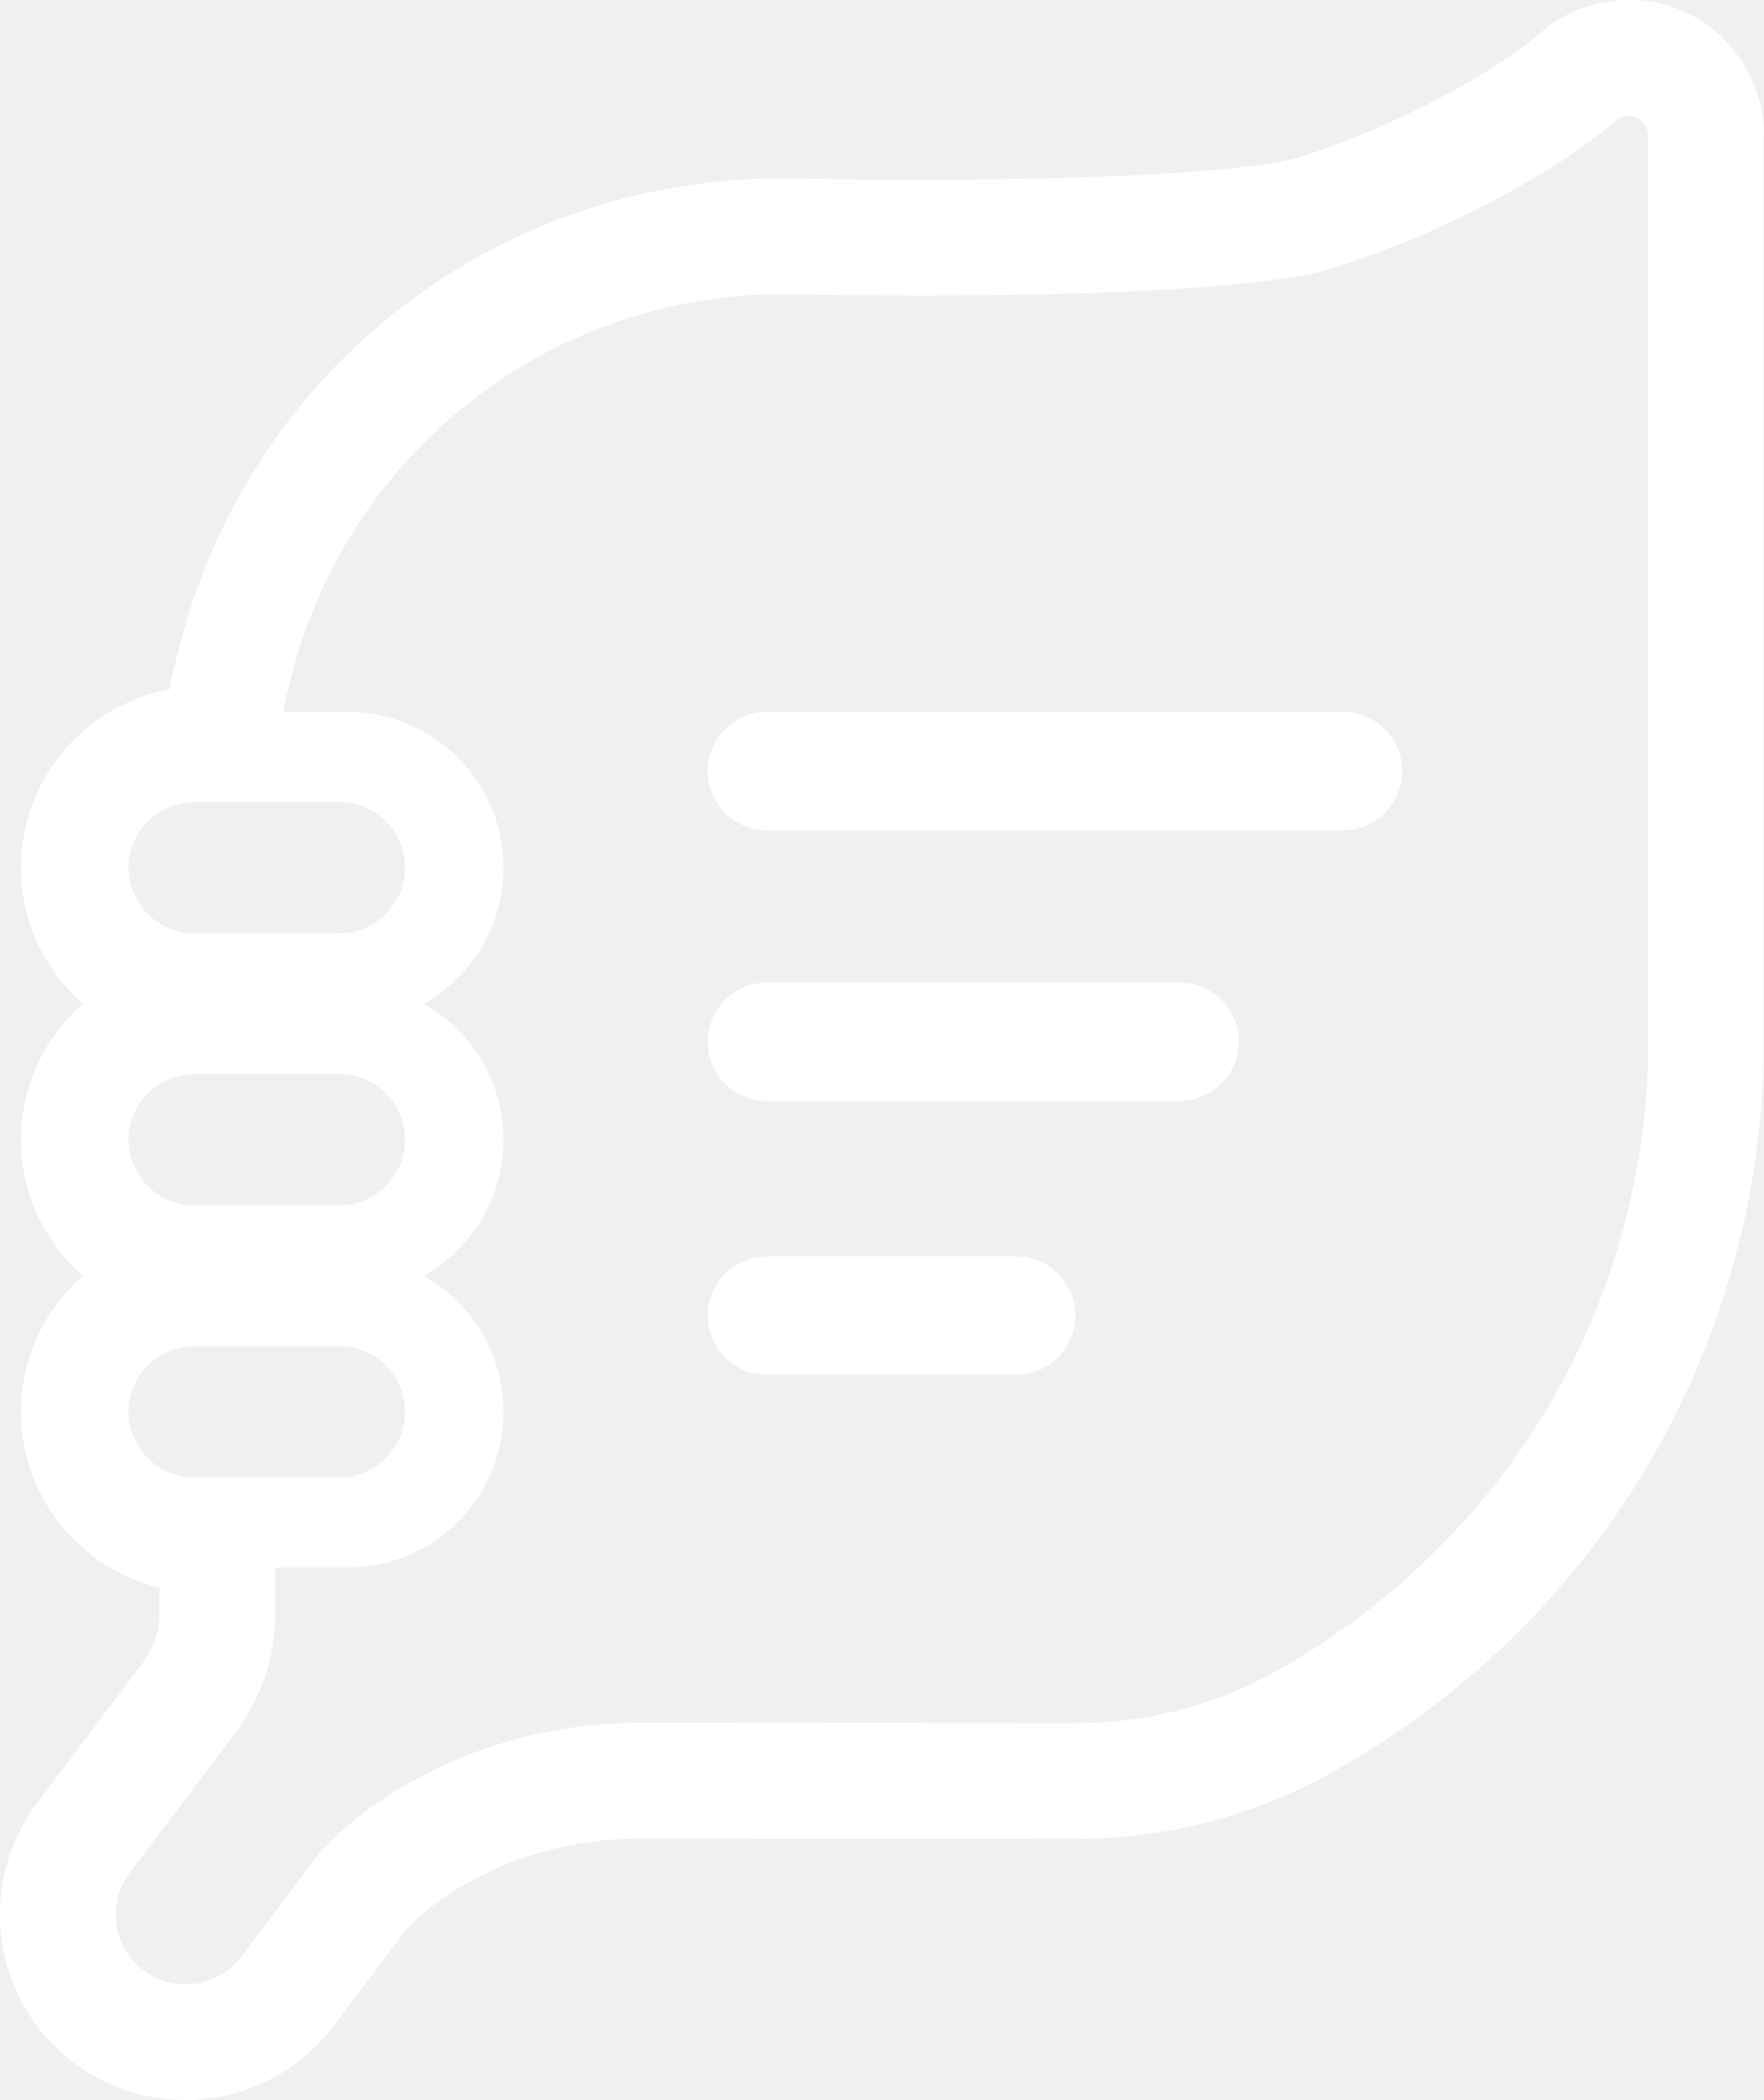
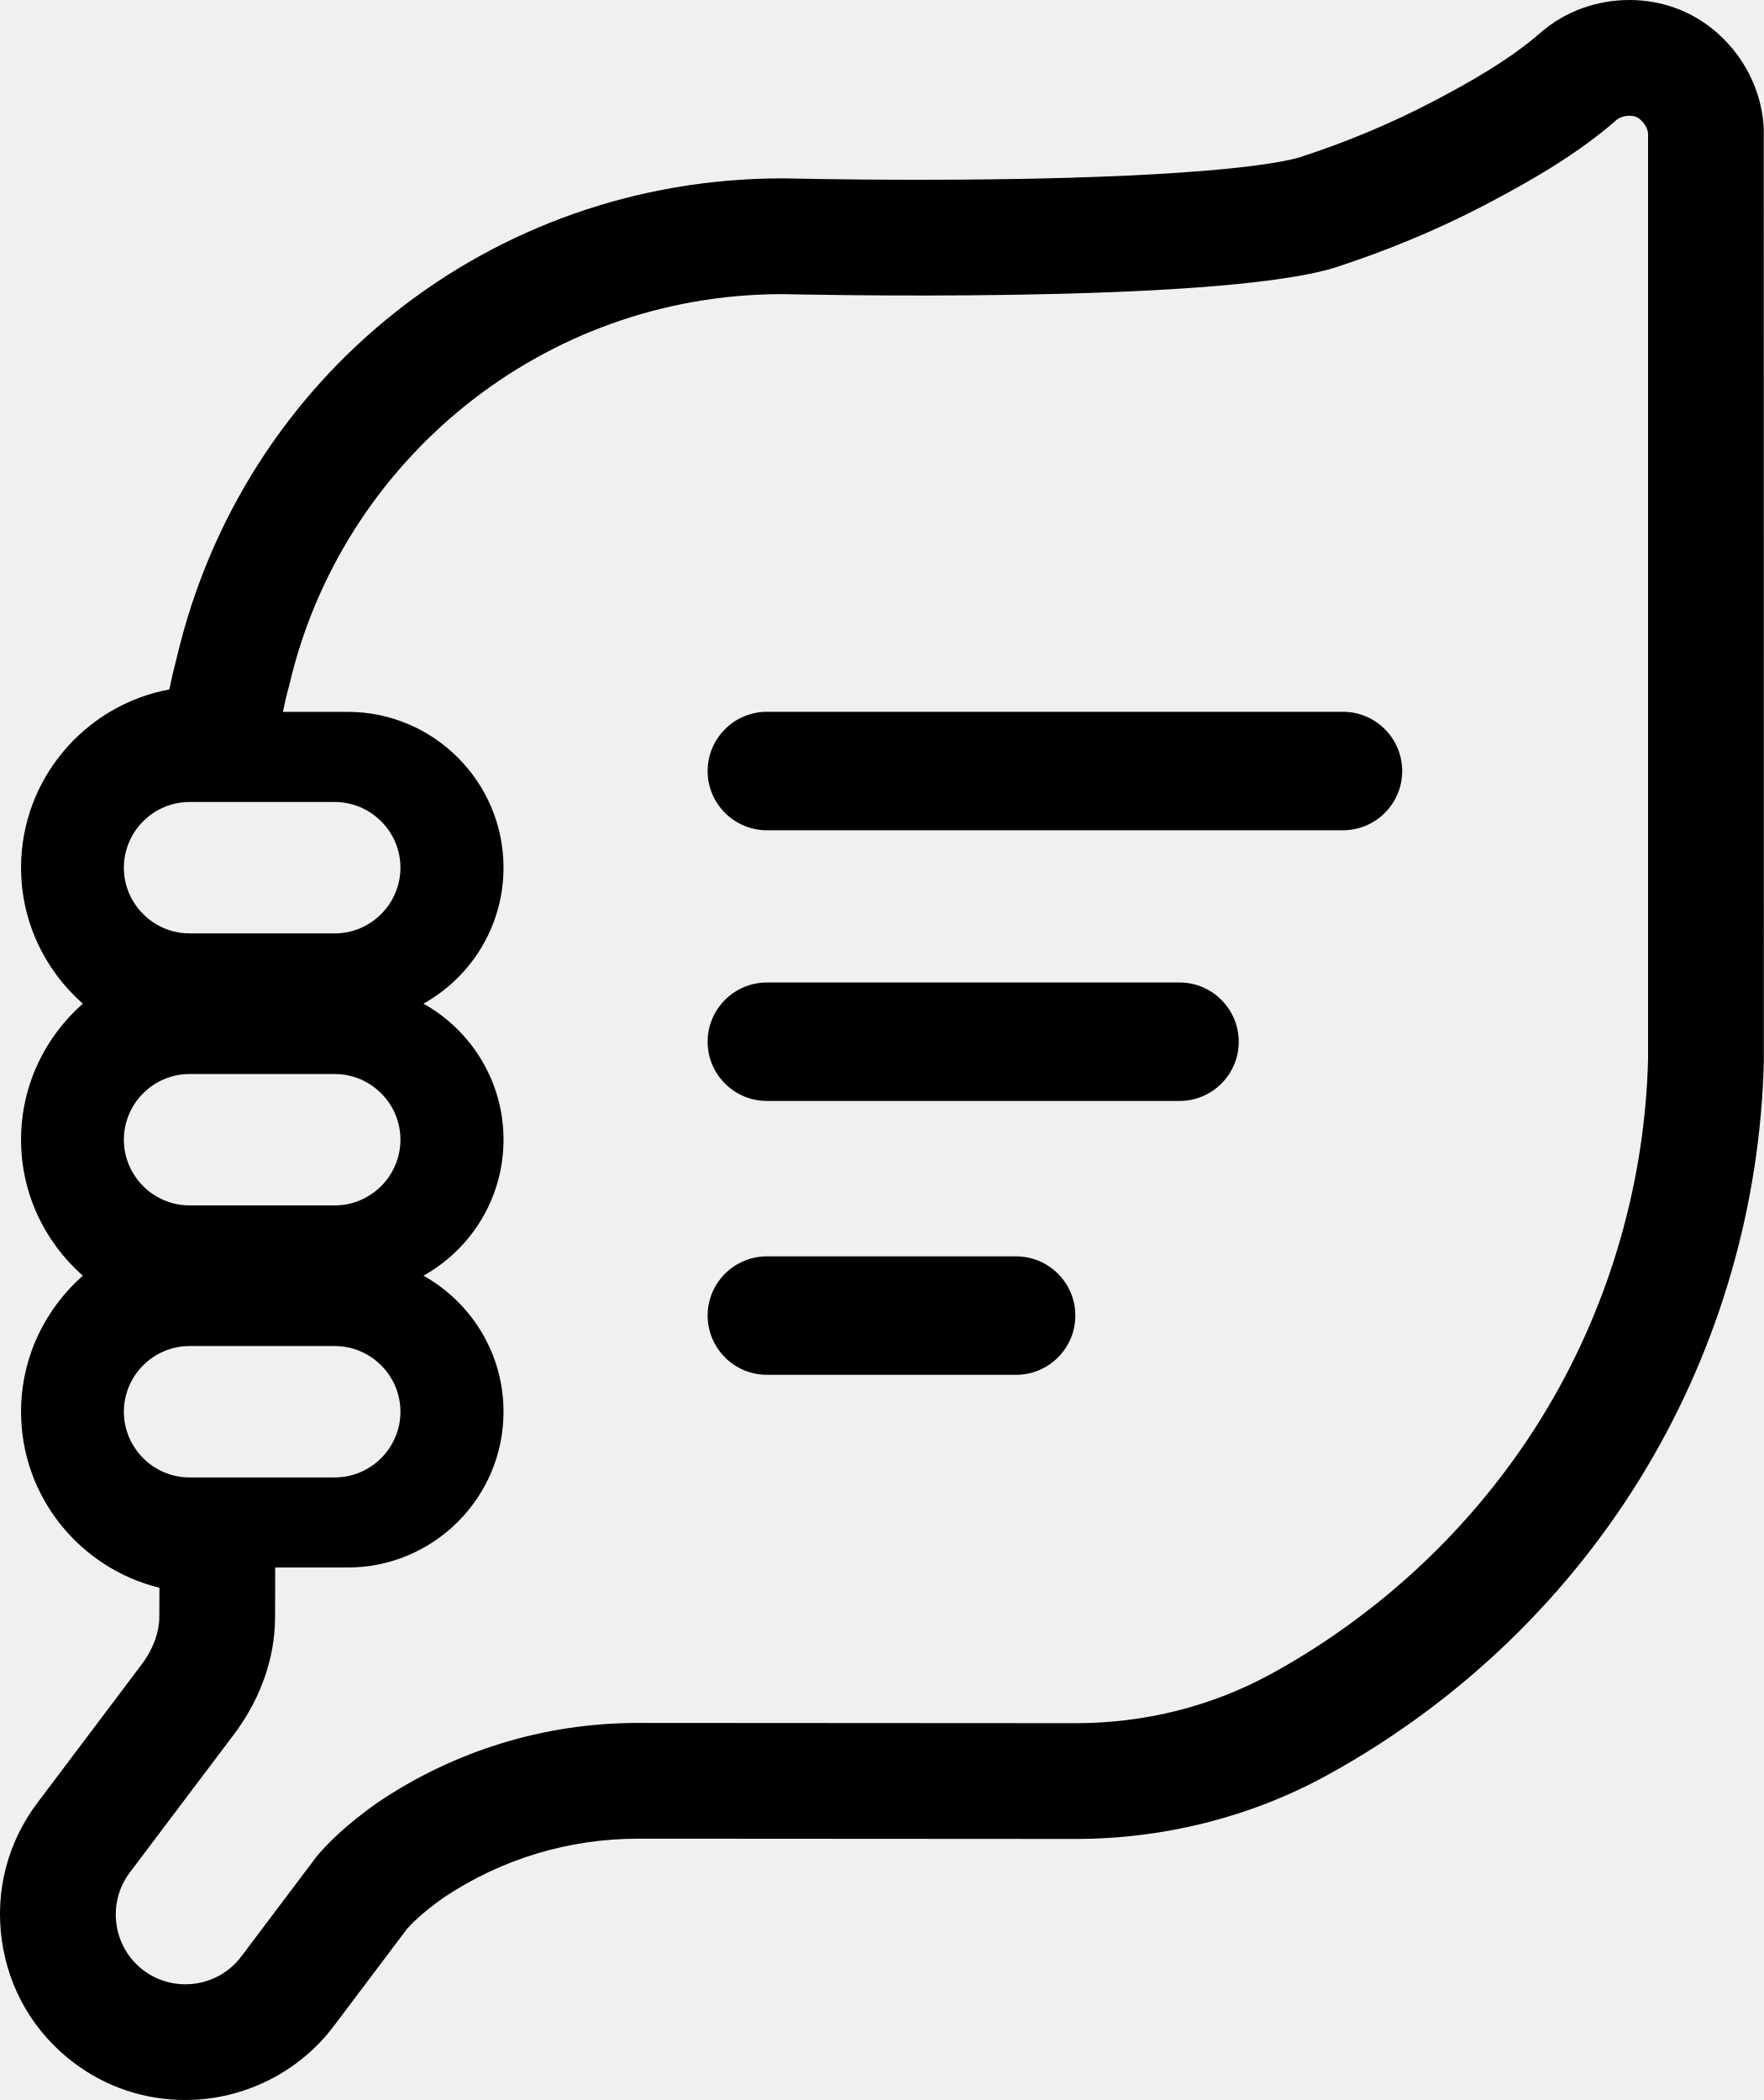
<svg xmlns="http://www.w3.org/2000/svg" id="Layer_1" data-name="Layer 1" viewBox="0 0 267.28 318.22">
-   <defs>
-     <style>
-       .cls-1 {
-         fill: #fff;
-       }
-     </style>
-   </defs>
-   <path class="cls-1" d="M267.28,20.28v-.54c-.25-7.88-5.32-15.21-12.63-18.23C252.22.51,249.62,0,246.92,0,241.9,0,237.1,1.76,233.42,4.97c-4.83,4.2-11.06,7.69-16.53,10.54-6.2,3.23-12.91,6.04-19.96,8.33-5.67,1.65-23.71,3.4-57.59,3.4-4.63,0-11.84-.03-19.94-.2-.51-.01-.81-.01-.87-.01-44.03,0-81.7,29.84-91.75,72.61-.4,1.45-.75,2.98-1.11,4.77v.06c-12.78,2.37-22.49,13.57-22.49,27.01,0,8.21,3.64,15.57,9.36,20.61-5.72,5.04-9.36,12.4-9.36,20.61s3.64,15.57,9.36,20.61c-5.72,5.04-9.36,12.4-9.36,20.61,0,12.91,8.95,23.74,20.97,26.68l-.02,4.47c0,2.2-.87,4.62-2.42,6.81-.1.14-16.06,21.32-16.06,21.32-4.52,5.99-6.42,13.39-5.38,20.83,1.04,7.44,4.92,14.03,10.9,18.54,4.9,3.7,10.75,5.65,16.9,5.65,8.79,0,17.19-4.18,22.47-11.18l11.11-14.74c.63-.72,2.33-2.5,5.62-4.79,8.72-5.82,18.9-8.9,29.43-8.9,1.19,0,66.27.04,66.28.04,13.38,0,26.53-3.33,37.97-9.59l.24-.13c20.06-11.03,36.77-27.14,48.34-46.6,11.06-18.59,17.18-39.86,17.71-61.49v-17.97c0-31.93,0-122.61,0-122.61ZM29.42,121.53h22.01c5.47,0,9.95,4.48,9.95,9.95s-4.48,9.95-9.95,9.95h-22.01c-5.47,0-9.95-4.48-9.95-9.95s4.48-9.95,9.95-9.95ZM29.42,162.75h22.01c5.47,0,9.95,4.48,9.95,9.95s-4.48,9.95-9.95,9.95h-22.01c-5.47,0-9.95-4.48-9.95-9.95s4.48-9.95,9.95-9.95ZM19.47,213.93c0-5.47,4.48-9.95,9.95-9.95h22.01c5.47,0,9.95,4.48,9.95,9.95s-4.48,9.95-9.95,9.95h-22.01c-5.47,0-9.95-4.48-9.95-9.95ZM249.74,39.96c0,4.83,0,120.73,0,120.46-.45,18.58-5.75,36.97-15.25,52.95-10.01,16.83-24.57,30.77-41.72,40.19-.05.03-.11.06-.16.09-9.06,4.96-19.26,7.47-29.6,7.47,0,0-65.09-.04-66.28-.04-14.56,0-28.08,4.4-39.32,11.95-5.17,3.58-8.09,6.68-9.46,8.35l-11.39,15.12c-3.5,4.64-10.17,5.58-14.81,2.08-4.64-3.5-5.58-10.17-2.08-14.81l15.67-20.8c.23-.31.46-.61.68-.92,3.5-4.93,5.64-10.81,5.66-16.9,0,0,.02-4.9.02-4.9v-2.71h10.99c13.02,0,23.61-10.59,23.61-23.61,0-8.85-4.9-16.57-12.13-20.61,7.23-4.04,12.13-11.76,12.13-20.61s-4.9-16.57-12.13-20.61c7.23-4.04,12.13-11.76,12.13-20.61,0-13.02-10.59-23.61-23.61-23.61h-9.82c.27-1.31.56-2.62.92-3.9,7.85-34.03,38.34-59.4,74.75-59.4.72,0,65.18,1.59,83.61-3.98,7.8-2.53,15.44-5.66,22.86-9.53,7-3.65,14.02-7.71,19.93-12.86.76-.66,2.14-.83,3.01-.47.73.3,1.75,1.49,1.79,2.56v19.68ZM162.95,199.35c0,4.95-4.03,8.97-8.97,8.97h-37.77c-4.95,0-8.97-4.03-8.97-8.97s4.03-8.97,8.97-8.97h37.77c4.95,0,8.97,4.03,8.97,8.97ZM187.71,157.86c0,4.95-4.03,8.97-8.97,8.97h-62.53c-4.95,0-8.97-4.03-8.97-8.97s4.03-8.97,8.97-8.97h62.53c4.95,0,8.97,4.03,8.97,8.97ZM212.48,116.84c0,4.95-4.03,8.97-8.98,8.97h-87.3c-4.95,0-8.97-4.03-8.97-8.97s4.03-8.97,8.97-8.97h87.3c4.95,0,8.98,4.03,8.98,8.97Z" />
+   <path d="M162.95,199.35c0,4.95-4.03,8.98-8.98,8.98h-37.76c-4.95,0-8.98-4.03-8.98-8.98s4.03-8.97,8.98-8.97h37.76C158.92,190.38,162.95,194.4,162.95,199.35ZM178.74,148.88h-62.53c-4.95,0-8.98,4.03-8.98,8.98s4.03,8.97,8.98,8.97h62.53c4.95,0,8.97-4.02,8.97-8.97S183.69,148.88,178.74,148.88ZM203.51,107.86h-87.3c-4.95,0-8.98,4.03-8.98,8.98s4.03,8.97,8.98,8.97h87.3c4.95,0,8.97-4.02,8.97-8.97S208.46,107.86,203.51,107.86ZM267.28,142.89v17.96c-.54,21.63-6.66,42.9-17.72,61.49-11.57,19.45-28.29,35.57-48.34,46.6l-.24.13c-11.45,6.26-24.59,9.59-37.97,9.59-.01,0-65.1-.04-66.29-.04-10.53,0-20.71,3.07-29.43,8.89-3.29,2.3-4.99,4.07-5.63,4.8l-11.1,14.73c-5.28,7.01-13.68,11.18-22.47,11.18-6.16,0-12-1.95-16.91-5.65-5.98-4.51-9.86-11.09-10.9-18.54-1.05-7.44.86-14.84,5.38-20.83,0,0,15.96-21.18,16.06-21.32,1.55-2.19,2.42-4.61,2.42-6.81l.02-4.47c-12.01-2.94-20.97-13.77-20.97-26.67,0-8.21,3.64-15.57,9.36-20.62-5.72-5.04-9.36-12.4-9.36-20.61s3.64-15.57,9.36-20.61c-5.72-5.04-9.36-12.4-9.36-20.61,0-13.44,9.71-24.64,22.48-27.01v-.06c.37-1.79.73-3.31,1.12-4.77C36.84,56.87,74.52,27.03,118.54,27.03c.06,0,.36,0,.87.01,8.1.17,15.32.2,19.94.2,33.89,0,51.93-1.74,57.59-3.4,7.05-2.29,13.76-5.1,19.96-8.33,5.46-2.85,11.7-6.33,16.52-10.54C237.1,1.76,241.9,0,246.92,0c2.7,0,5.3.51,7.73,1.51,7.31,3.02,12.38,10.35,12.62,18.23v.54S267.27,110.95,267.28,142.89ZM18.77,131.48c0,5.48,4.48,9.96,9.95,9.96h22.01c5.47,0,9.95-4.48,9.95-9.96h0c0-5.47-4.48-9.95-9.95-9.95h-22.01c-5.47,0-9.95,4.48-9.95,9.95h0ZM18.77,172.7c0,5.48,4.48,9.96,9.95,9.96h22.01c5.47,0,9.95-4.48,9.95-9.96s-4.48-9.95-9.95-9.95h-22.01C23.25,162.75,18.77,167.23,18.77,172.7ZM28.72,223.88h22.01c5.47,0,9.95-4.48,9.95-9.95h0c0-5.48-4.48-9.96-9.95-9.96h-22.01c-5.47,0-9.95,4.48-9.95,9.96h0C18.77,219.4,23.25,223.88,28.72,223.88ZM249.74,20.28c-.03-1.06-1.05-2.25-1.78-2.56-.87-.35-2.25-.19-3.02.47-5.91,5.16-12.93,9.21-19.93,12.87-7.41,3.87-15.05,7-22.85,9.53-18.44,5.57-82.9,3.98-83.62,3.98-36.41,0-66.9,25.37-74.74,59.4-.37,1.29-.66,2.59-.93,3.9h9.82c13.02,0,23.61,10.6,23.61,23.61,0,8.85-4.9,16.57-12.13,20.61,7.23,4.04,12.13,11.76,12.13,20.61s-4.9,16.57-12.13,20.61c7.23,4.05,12.13,11.76,12.13,20.62,0,13.01-10.59,23.6-23.61,23.6h-10.99v2.71s-.02,4.9-.02,4.9c-.02,6.08-2.16,11.96-5.66,16.9-.22.31-.45.61-.68.92l-15.68,20.8c-3.5,4.64-2.56,11.31,2.08,14.81,4.65,3.5,11.31,2.56,14.81-2.08l11.39-15.12c1.38-1.67,4.3-4.76,9.46-8.34,11.25-7.55,24.77-11.95,39.32-11.95,1.19,0,66.29.04,66.29.04,10.33,0,20.53-2.5,29.59-7.46q.09-.05.17-.09c17.14-9.43,31.71-23.37,41.72-40.2,9.5-15.97,14.8-34.37,15.25-52.95,0,.28,0-115.63,0-120.46V20.28Z" />
</svg>
